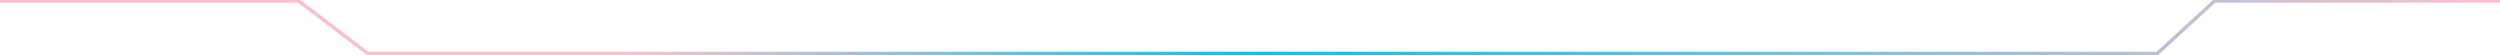
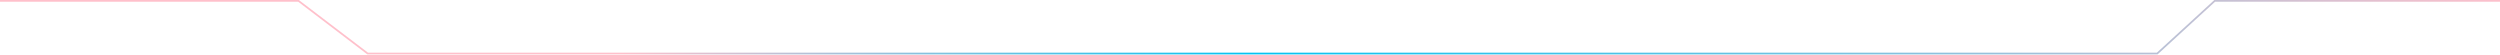
<svg xmlns="http://www.w3.org/2000/svg" width="100%" height="100%" viewBox="0 0 1418.25 30.862">
  <defs>
    <linearGradient id="animatedGradient" x1="0%" y1="0%" x2="100%" y2="0%">
      <stop offset="0%" stop-color="pink">
        <animate attributeName="stop-color" values="hotpink;#03c3f2;hotpink;#03c3f2" dur="3s" repeatCount="indefinite" />
      </stop>
      <stop offset="25%" stop-color="pink">
        <animate attributeName="stop-color" values="hotpink;#03c3f2;hotpink" dur="6s" repeatCount="indefinite" />
      </stop>
      <stop offset="50%" stop-color="#03c3f2">
        <animate attributeName="stop-color" values="#03c3f2;hotpink;#03c3f2" dur="2s" repeatCount="indefinite" />
      </stop>
      <stop offset="100%" stop-color="pink">
        <animate attributeName="stop-color" values="#03c3f2;hotpink;#03c3f2;hotpink" dur="0.11s" repeatCount="indefinite" />
      </stop>
    </linearGradient>
  </defs>
-   <path class="lines" id="Path_1" data-name="Path 1" d="M302,220.327H471.353l39.213,29.862H1525.793l32.6-29.862H1720.25" transform="translate(-302 -219.827)" fill="none" stroke="url(#animatedGradient)" stroke-width="2" />
+   <path class="lines" id="Path_1" data-name="Path 1" d="M302,220.327H471.353l39.213,29.862H1525.793l32.6-29.862H1720.25" transform="translate(-302 -219.827)" fill="none" stroke="url(#animatedGradient)" stroke-width="" />
</svg>
